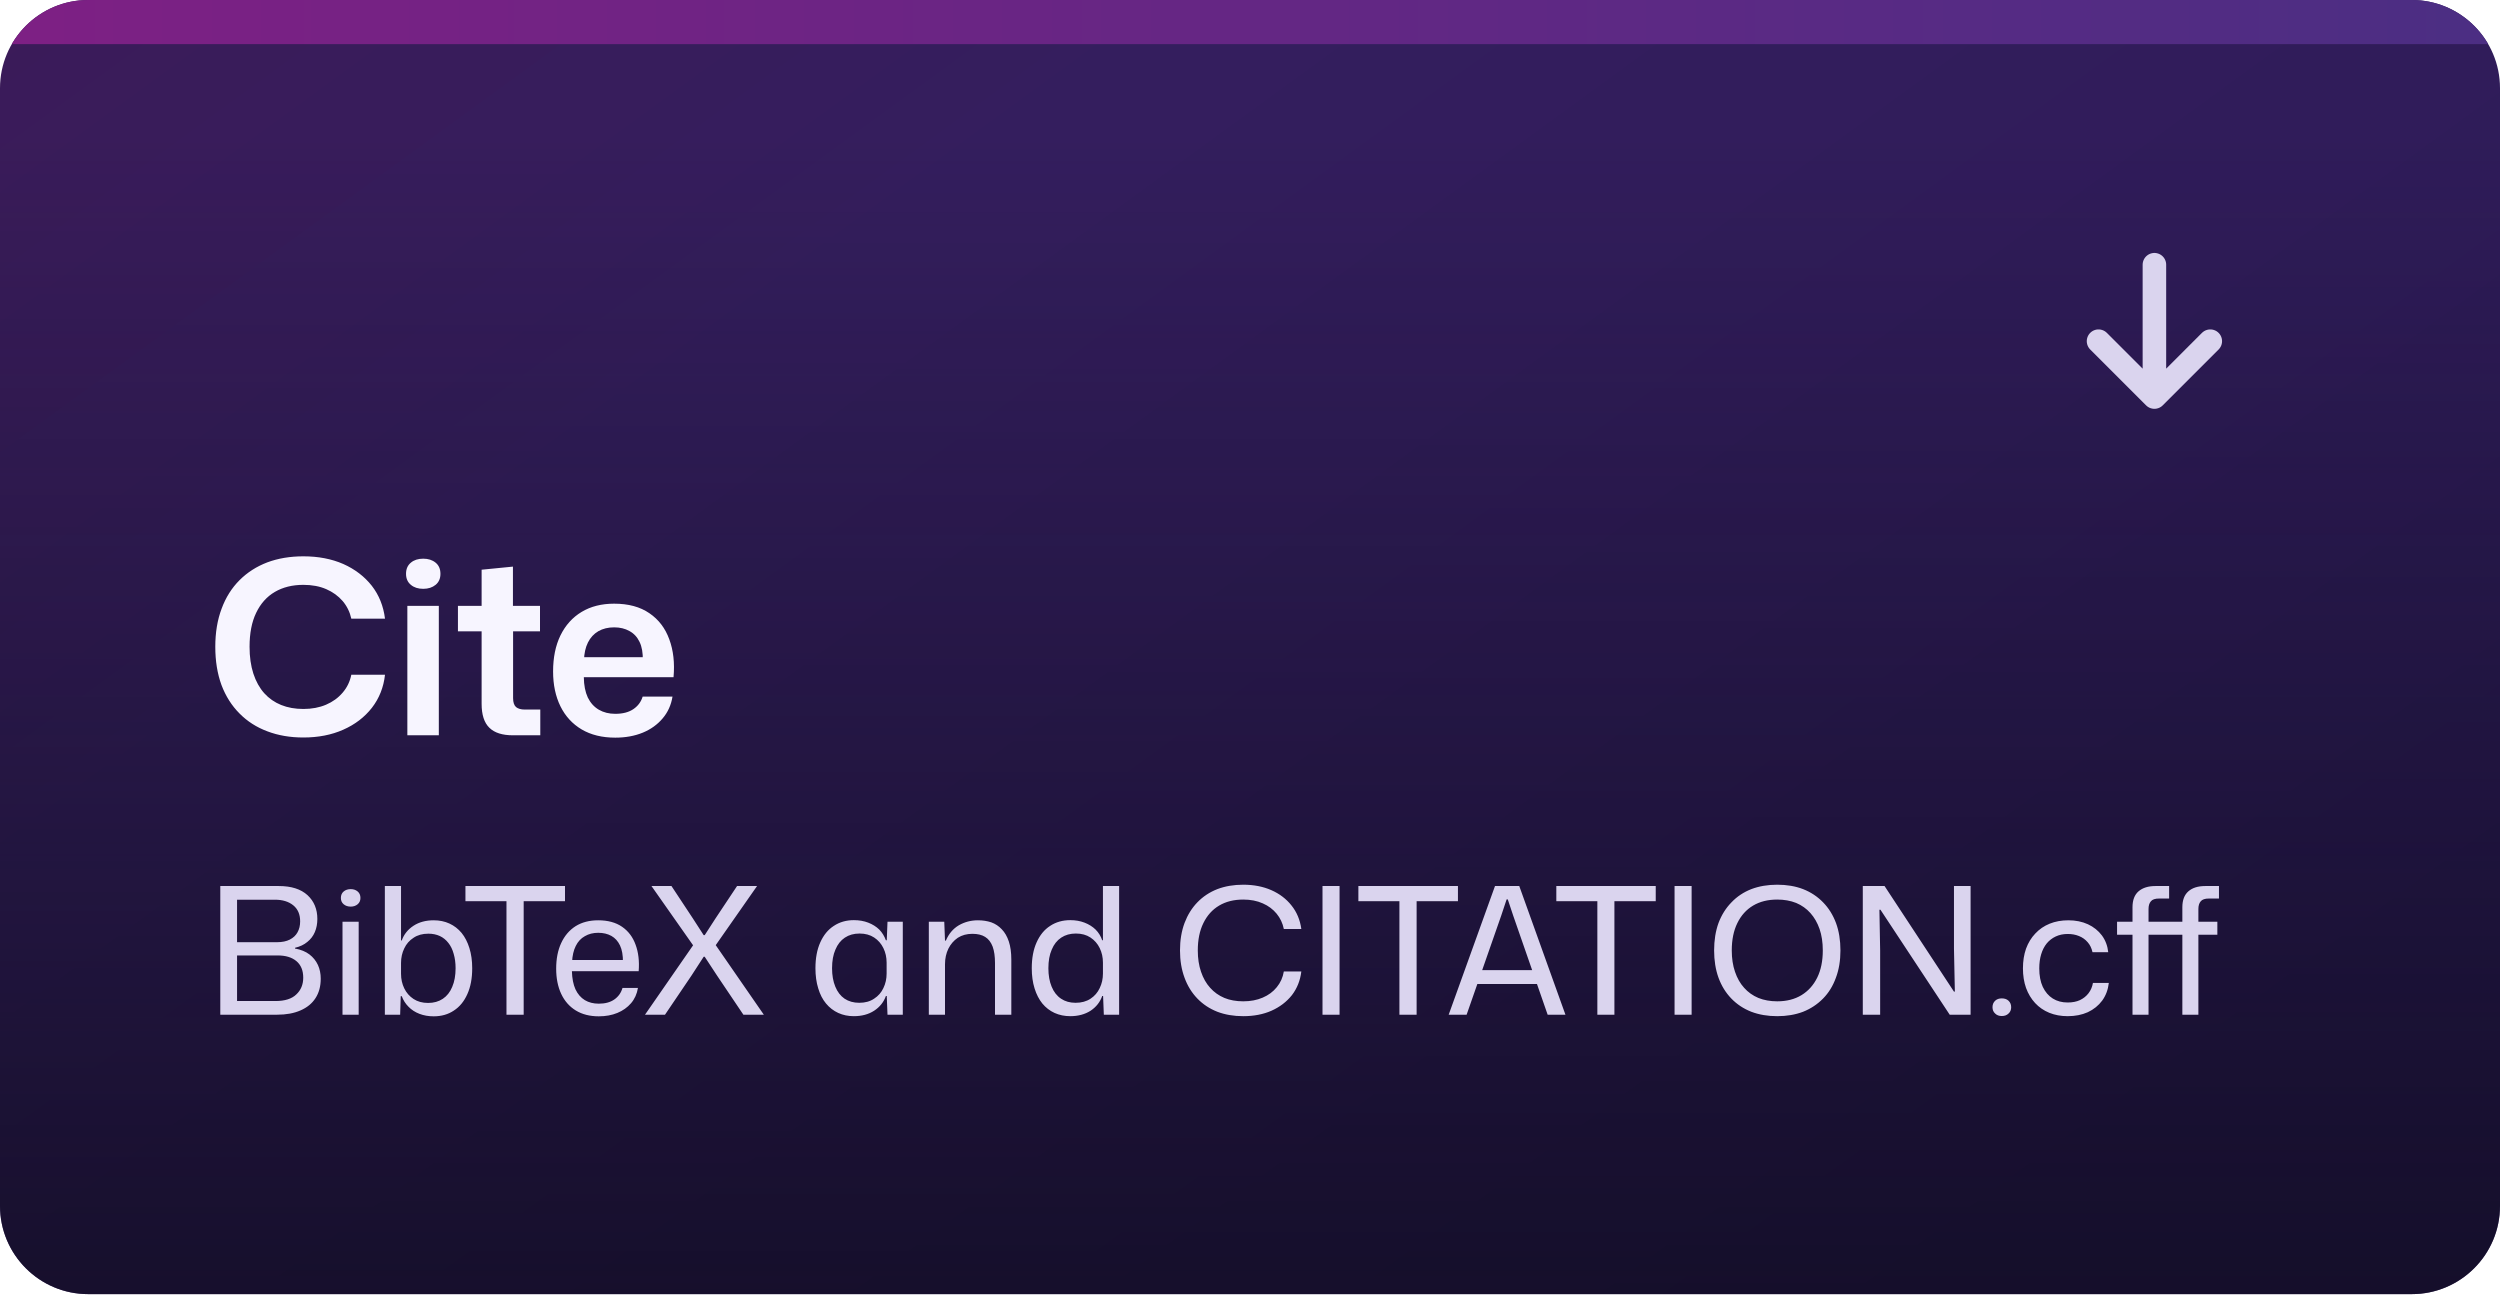
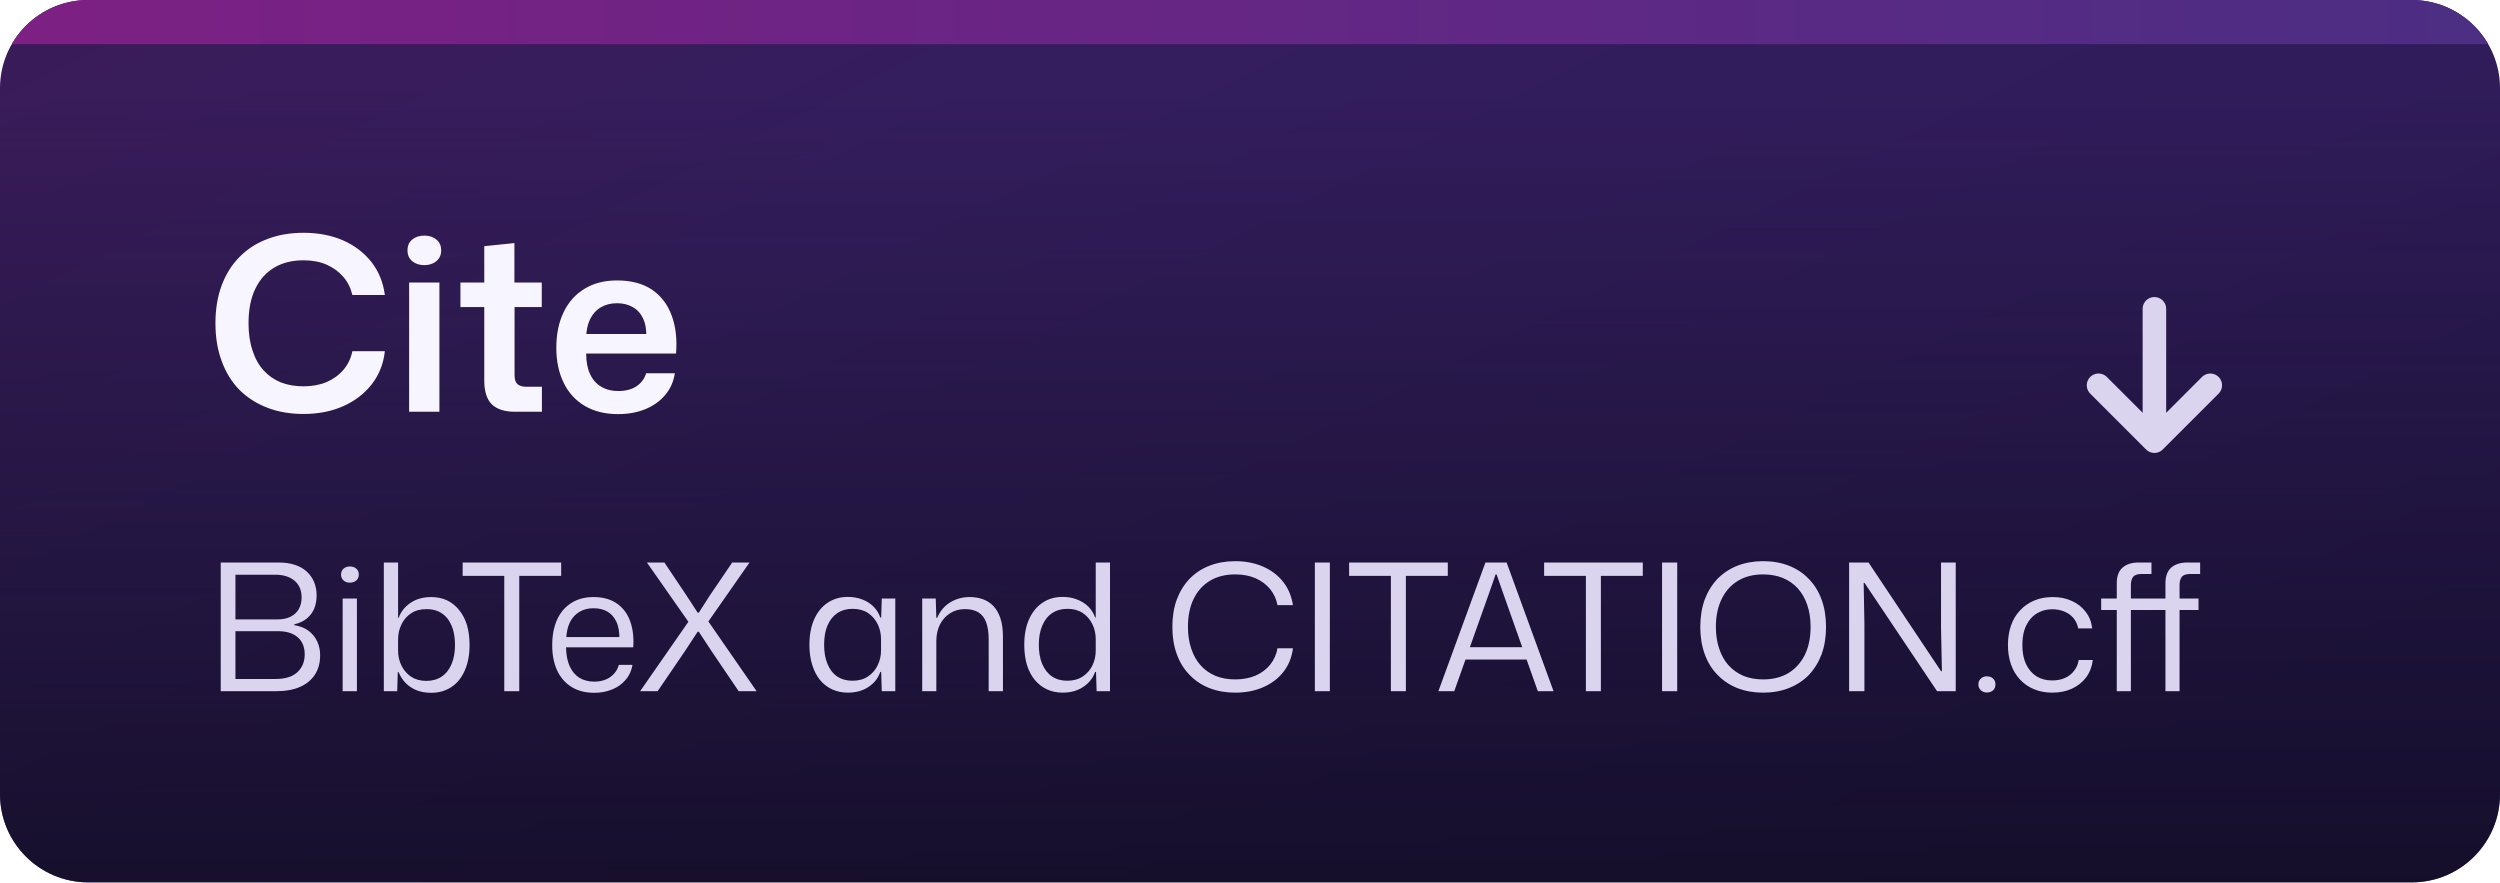
- <svg xmlns="http://www.w3.org/2000/svg" width="170" height="88" viewBox="0 0 170 88" role="img" aria-label="Citations, BibTeX and CITATION.cff">
+ <svg xmlns="http://www.w3.org/2000/svg" width="170" height="60" viewBox="0 0 170 60" role="img" aria-label="Citations, BibTeX and CITATION.cff">
  <defs>
    <linearGradient id="film" x1="0" y1="0" x2="1" y2="0.7">
      <stop offset="0" stop-color="#3B1B59" />
      <stop offset="0.333" stop-color="#341E5E" />
      <stop offset="0.667" stop-color="#301C5A" />
      <stop offset="1" stop-color="#2B1A55" />
    </linearGradient>
    <linearGradient id="band" x1="0" y1="0" x2="1" y2="0">
      <stop offset="0" stop-color="#7E2084" />
      <stop offset="0.333" stop-color="#6D2484" />
      <stop offset="0.667" stop-color="#5C2984" />
      <stop offset="1" stop-color="#4B2E83" />
    </linearGradient>
    <linearGradient id="sink" x1="0" y1="0" x2="0" y2="1">
      <stop offset=".1" stop-color="#0C0A1A" stop-opacity="0" />
      <stop offset="1" stop-color="#0C0A1A" stop-opacity=".72" />
    </linearGradient>
    <clipPath id="c">
-       <rect width="170" height="88" rx="6" />
+       <rect width="170" height="60" rx="6" />
    </clipPath>
  </defs>
  <g clip-path="url(#c)">
-     <rect width="170" height="88" fill="url(#film)" />
-     <rect width="170" height="88" fill="url(#sink)" />
+     <rect width="170" height="60" fill="url(#film)" />
+     <rect width="170" height="60" fill="url(#sink)" />
    <rect width="170" height="3" fill="url(#band)" />
  </g>
-   <path transform="translate(142 18) scale(1)" d="M4.5 0V9M.7 5.2 4.5 9 8.3 5.2" fill="none" stroke="#DAD4EE" stroke-width="1.6" stroke-linecap="round" stroke-linejoin="round" />
-   <path fill="#F7F5FF" d="M20.63 50.15Q19.28 50.15 18.18 49.73Q17.08 49.32 16.29 48.52Q15.49 47.72 15.06 46.58Q14.64 45.43 14.64 43.98Q14.64 42.53 15.07 41.39Q15.49 40.25 16.29 39.45Q17.08 38.66 18.18 38.24Q19.28 37.83 20.63 37.83Q22.15 37.83 23.34 38.35Q24.53 38.88 25.28 39.83Q26.02 40.78 26.18 42.07H23.89Q23.74 41.39 23.3 40.87Q22.85 40.35 22.18 40.06Q21.51 39.77 20.63 39.77Q19.51 39.77 18.69 40.25Q17.87 40.73 17.42 41.67Q16.97 42.6 16.97 43.98Q16.97 45.01 17.23 45.81Q17.49 46.6 17.97 47.14Q18.45 47.67 19.12 47.94Q19.79 48.21 20.63 48.21Q21.49 48.21 22.17 47.92Q22.85 47.63 23.3 47.1Q23.75 46.58 23.89 45.88H26.18Q26.04 47.16 25.29 48.13Q24.54 49.09 23.34 49.62Q22.15 50.15 20.63 50.15ZM27.7 50V41.2H29.84V50ZM28.78 40.04Q28.26 40.04 27.94 39.77Q27.61 39.5 27.61 39.02Q27.61 38.53 27.94 38.26Q28.26 37.99 28.78 37.99Q29.29 37.99 29.62 38.26Q29.95 38.53 29.95 39.02Q29.95 39.5 29.62 39.77Q29.29 40.04 28.78 40.04ZM34.88 50Q33.8 50 33.28 49.49Q32.75 48.98 32.75 47.86V42.93H31.14V41.2H32.75V38.74L34.88 38.53V41.2H36.72V42.93H34.89V47.47Q34.89 47.9 35.09 48.08Q35.3 48.25 35.68 48.25H36.74V50ZM41.84 50.16Q40.5 50.16 39.55 49.6Q38.61 49.04 38.11 48.03Q37.61 47.01 37.61 45.66Q37.61 44.24 38.11 43.21Q38.62 42.17 39.55 41.61Q40.48 41.05 41.76 41.05Q43.22 41.05 44.16 41.7Q45.1 42.34 45.51 43.47Q45.93 44.6 45.8 46.05H39.7Q39.71 46.87 39.97 47.43Q40.24 47.98 40.72 48.26Q41.2 48.54 41.84 48.54Q42.6 48.54 43.07 48.22Q43.54 47.9 43.7 47.37H45.73Q45.59 48.23 45.06 48.85Q44.53 49.48 43.71 49.82Q42.88 50.16 41.84 50.16ZM39.71 44.91 39.52 44.69H43.91L43.71 44.92Q43.73 44.14 43.49 43.65Q43.25 43.15 42.8 42.91Q42.36 42.66 41.76 42.66Q41.15 42.66 40.69 42.92Q40.23 43.19 39.98 43.69Q39.73 44.19 39.71 44.91Z" />
-   <path fill="#DAD4EE" d="M14.98 69V60.25H18.96Q20.23 60.25 20.91 60.87Q21.58 61.49 21.58 62.49Q21.58 62.98 21.41 63.38Q21.24 63.78 20.9 64.05Q20.57 64.33 20.06 64.45L20.06 64.5Q20.66 64.61 21.04 64.9Q21.42 65.19 21.62 65.62Q21.81 66.04 21.81 66.55Q21.81 67.33 21.45 67.88Q21.1 68.42 20.43 68.71Q19.77 69 18.84 69ZM16.12 68.07H18.73Q19.69 68.07 20.15 67.62Q20.62 67.18 20.62 66.48Q20.62 65.75 20.16 65.36Q19.7 64.97 18.88 64.97H15.98V64.07H18.83Q19.36 64.07 19.71 63.89Q20.06 63.71 20.23 63.4Q20.41 63.08 20.41 62.65Q20.41 61.94 19.94 61.56Q19.47 61.18 18.7 61.18H16.12ZM23.29 69V62.68H24.39V69ZM23.85 61.65Q23.56 61.65 23.37 61.49Q23.18 61.33 23.18 61.06Q23.18 60.78 23.37 60.62Q23.56 60.46 23.85 60.46Q24.13 60.46 24.32 60.62Q24.51 60.78 24.51 61.06Q24.51 61.33 24.32 61.49Q24.13 61.65 23.85 61.65ZM29.49 69.11Q28.96 69.11 28.52 68.94Q28.08 68.77 27.78 68.46Q27.47 68.15 27.32 67.74H27.25L27.21 69H26.17V60.25H27.27V63.95H27.32Q27.54 63.33 28.12 62.95Q28.69 62.58 29.49 62.58Q30.08 62.58 30.56 62.8Q31.04 63.02 31.39 63.44Q31.73 63.86 31.92 64.47Q32.11 65.08 32.11 65.84Q32.11 66.87 31.78 67.6Q31.45 68.34 30.86 68.72Q30.28 69.11 29.49 69.11ZM29.11 68.2Q29.69 68.2 30.11 67.92Q30.53 67.64 30.75 67.11Q30.98 66.58 30.98 65.84Q30.98 65.3 30.85 64.86Q30.73 64.42 30.49 64.12Q30.25 63.81 29.91 63.65Q29.56 63.49 29.13 63.49Q28.53 63.49 28.12 63.77Q27.7 64.04 27.49 64.49Q27.27 64.94 27.27 65.48V66.22Q27.27 66.76 27.49 67.21Q27.71 67.66 28.12 67.93Q28.53 68.2 29.11 68.2ZM34.44 69V61.13H35.61V69ZM31.65 61.28V60.25H38.42V61.28ZM40.72 69.11Q39.8 69.11 39.15 68.71Q38.5 68.31 38.16 67.58Q37.82 66.85 37.82 65.87Q37.82 64.86 38.16 64.13Q38.5 63.39 39.14 62.98Q39.78 62.58 40.68 62.58Q41.66 62.58 42.3 63.02Q42.94 63.46 43.22 64.24Q43.51 65.02 43.43 66.04H38.89Q38.91 66.78 39.13 67.27Q39.36 67.76 39.77 68.01Q40.17 68.25 40.72 68.25Q41.37 68.25 41.78 67.96Q42.19 67.67 42.33 67.18H43.38Q43.28 67.79 42.91 68.22Q42.54 68.65 41.98 68.88Q41.42 69.11 40.72 69.11ZM38.9 65.42 38.79 65.28H42.47L42.36 65.44Q42.37 64.73 42.16 64.29Q41.95 63.85 41.57 63.64Q41.19 63.43 40.68 63.43Q40.16 63.43 39.77 63.66Q39.37 63.88 39.15 64.33Q38.93 64.77 38.9 65.42ZM43.86 69 47.13 64.28 44.3 60.25H45.66L47.12 62.46L47.85 63.59H47.92L48.65 62.46L50.12 60.25H51.48L48.67 64.27L51.94 69H50.55L48.76 66.34L47.92 65.06H47.85L47.02 66.34L45.22 69ZM58.06 69.1Q57.48 69.1 57 68.88Q56.52 68.66 56.17 68.24Q55.82 67.82 55.64 67.21Q55.45 66.6 55.45 65.84Q55.45 64.81 55.78 64.08Q56.11 63.34 56.7 62.96Q57.29 62.57 58.06 62.57Q58.6 62.57 59.04 62.74Q59.48 62.91 59.79 63.21Q60.09 63.52 60.24 63.94H60.3L60.35 62.68H61.39V69H60.35L60.3 67.73H60.24Q60.02 68.35 59.44 68.73Q58.87 69.1 58.06 69.1ZM58.43 68.19Q59.03 68.19 59.44 67.91Q59.86 67.64 60.07 67.19Q60.29 66.74 60.29 66.2V65.46Q60.29 64.92 60.07 64.47Q59.85 64.02 59.44 63.75Q59.03 63.48 58.45 63.48Q57.87 63.48 57.45 63.76Q57.03 64.04 56.81 64.57Q56.58 65.09 56.58 65.84Q56.58 66.56 56.8 67.09Q57.02 67.63 57.43 67.91Q57.85 68.19 58.43 68.19ZM63.16 69V62.68H64.21L64.26 63.96H64.32Q64.61 63.27 65.2 62.92Q65.79 62.58 66.5 62.58Q66.99 62.58 67.41 62.72Q67.82 62.87 68.12 63.19Q68.43 63.51 68.6 64.02Q68.77 64.53 68.77 65.26V69H67.66V65.48Q67.66 64.81 67.5 64.37Q67.33 63.92 66.99 63.71Q66.66 63.5 66.12 63.5Q65.55 63.5 65.13 63.77Q64.72 64.05 64.49 64.51Q64.26 64.98 64.26 65.57V69ZM72.78 69.1Q72.2 69.1 71.71 68.88Q71.23 68.66 70.88 68.24Q70.54 67.82 70.35 67.21Q70.16 66.6 70.16 65.84Q70.16 64.81 70.49 64.08Q70.82 63.34 71.41 62.96Q72 62.57 72.78 62.57Q73.31 62.57 73.75 62.74Q74.19 62.91 74.5 63.21Q74.81 63.52 74.95 63.94H75V60.25H76.1V69H75.06L75.01 67.73H74.95Q74.73 68.35 74.16 68.73Q73.58 69.1 72.78 69.1ZM73.14 68.19Q73.74 68.19 74.16 67.91Q74.57 67.64 74.78 67.19Q75 66.74 75 66.2V65.46Q75 64.92 74.78 64.47Q74.56 64.02 74.15 63.75Q73.74 63.48 73.16 63.48Q72.58 63.48 72.16 63.76Q71.74 64.04 71.52 64.57Q71.29 65.09 71.29 65.84Q71.29 66.56 71.51 67.09Q71.73 67.63 72.15 67.91Q72.56 68.19 73.14 68.19ZM84.54 69.1Q83.57 69.1 82.78 68.8Q81.99 68.49 81.42 67.9Q80.85 67.31 80.55 66.49Q80.24 65.66 80.24 64.63Q80.24 63.59 80.55 62.76Q80.86 61.94 81.42 61.36Q81.99 60.77 82.78 60.46Q83.57 60.16 84.54 60.16Q85.61 60.16 86.45 60.53Q87.29 60.9 87.82 61.57Q88.36 62.24 88.49 63.17H87.3Q87.18 62.58 86.81 62.13Q86.44 61.68 85.87 61.43Q85.29 61.17 84.54 61.17Q83.59 61.17 82.9 61.58Q82.21 61.99 81.83 62.77Q81.45 63.54 81.45 64.63Q81.45 65.44 81.67 66.08Q81.89 66.73 82.29 67.17Q82.69 67.62 83.26 67.86Q83.82 68.09 84.54 68.09Q85.28 68.09 85.86 67.84Q86.45 67.59 86.82 67.13Q87.2 66.67 87.3 66.06H88.49Q88.38 66.98 87.85 67.67Q87.31 68.35 86.46 68.73Q85.62 69.1 84.54 69.1ZM89.93 69V60.25H91.09V69ZM95.16 69V61.13H96.33V69ZM92.37 61.28V60.25H99.14V61.28ZM98.51 69 101.66 60.25H103.31L106.45 69H105.24L102.9 62.27L102.53 61.16H102.45L102.08 62.27L99.73 69ZM100.35 66.91 100.54 65.97H104.43L104.62 66.91ZM108.62 69V61.13H109.78V69ZM105.83 61.28V60.25H112.59V61.28ZM113.87 69V60.25H115.03V69ZM120.85 69.1Q119.88 69.1 119.09 68.8Q118.3 68.49 117.73 67.9Q117.16 67.31 116.86 66.49Q116.56 65.66 116.56 64.63Q116.56 63.59 116.86 62.76Q117.17 61.94 117.74 61.36Q118.3 60.77 119.09 60.46Q119.88 60.16 120.85 60.16Q121.83 60.16 122.61 60.46Q123.4 60.77 123.97 61.36Q124.54 61.94 124.85 62.77Q125.15 63.59 125.15 64.63Q125.15 65.67 124.84 66.49Q124.54 67.32 123.97 67.9Q123.39 68.49 122.61 68.8Q121.82 69.1 120.85 69.1ZM120.85 68.09Q121.81 68.09 122.5 67.67Q123.19 67.25 123.57 66.48Q123.95 65.71 123.95 64.63Q123.95 63.81 123.73 63.17Q123.51 62.54 123.11 62.09Q122.71 61.64 122.14 61.4Q121.56 61.17 120.85 61.17Q119.9 61.17 119.21 61.58Q118.52 61.99 118.14 62.77Q117.76 63.54 117.76 64.63Q117.76 65.44 117.98 66.08Q118.2 66.73 118.6 67.17Q119 67.62 119.57 67.86Q120.14 68.09 120.85 68.09ZM126.67 69V60.25H128.15L132.87 67.43H132.93L132.87 64.5V60.25H134V69H132.58L127.87 61.86H127.8L127.85 64.63V69ZM136.12 69.09Q135.84 69.09 135.67 68.92Q135.49 68.76 135.49 68.49Q135.49 68.22 135.67 68.05Q135.84 67.89 136.12 67.89Q136.41 67.89 136.58 68.05Q136.76 68.22 136.76 68.49Q136.76 68.76 136.58 68.92Q136.41 69.09 136.12 69.09ZM140.6 69.1Q139.92 69.1 139.35 68.87Q138.79 68.64 138.39 68.21Q137.99 67.78 137.77 67.18Q137.56 66.58 137.56 65.85Q137.56 65.11 137.77 64.51Q137.99 63.91 138.4 63.48Q138.81 63.04 139.38 62.81Q139.95 62.58 140.65 62.58Q141.39 62.58 141.98 62.85Q142.56 63.12 142.93 63.61Q143.29 64.1 143.36 64.75H142.29Q142.2 64.34 141.96 64.07Q141.72 63.79 141.37 63.65Q141.03 63.51 140.61 63.51Q140.15 63.51 139.79 63.68Q139.43 63.85 139.18 64.15Q138.93 64.46 138.8 64.89Q138.67 65.32 138.67 65.85Q138.67 66.59 138.91 67.11Q139.16 67.63 139.59 67.9Q140.02 68.17 140.6 68.17Q141.08 68.17 141.43 68.01Q141.79 67.84 142.02 67.54Q142.25 67.24 142.32 66.84H143.4Q143.32 67.53 142.95 68.04Q142.57 68.55 141.97 68.83Q141.37 69.1 140.6 69.1ZM145.01 69V63.56H143.96V62.68H145.01V61.69Q145.01 60.97 145.42 60.61Q145.84 60.25 146.57 60.25H147.5V61.1H146.82Q146.41 61.1 146.26 61.29Q146.1 61.47 146.1 61.81V62.68H148.4V61.69Q148.4 60.97 148.81 60.61Q149.22 60.25 149.96 60.25H150.89V61.1H150.21Q149.8 61.1 149.65 61.29Q149.49 61.47 149.49 61.81V62.68H150.78V63.56H149.49V69H148.4V63.56H146.1V69Z" />
+   <path transform="translate(142 21) scale(1)" d="M4.5 0V9M.7 5.2 4.5 9 8.3 5.2" fill="none" stroke="#DAD4EE" stroke-width="1.6" stroke-linecap="round" stroke-linejoin="round" />
+   <path fill="#F7F5FF" d="M20.64 28.15Q19.28 28.15 18.19 27.73Q17.09 27.31 16.29 26.52Q15.5 25.72 15.08 24.57Q14.65 23.43 14.65 21.98Q14.65 20.53 15.08 19.39Q15.51 18.25 16.3 17.46Q17.09 16.66 18.19 16.25Q19.28 15.83 20.64 15.83Q22.15 15.83 23.34 16.35Q24.52 16.88 25.26 17.82Q26 18.77 26.17 20.06H23.96Q23.8 19.36 23.35 18.83Q22.9 18.31 22.22 18Q21.53 17.7 20.64 17.7Q19.49 17.7 18.66 18.19Q17.82 18.68 17.36 19.64Q16.9 20.59 16.9 21.98Q16.9 23.02 17.17 23.83Q17.43 24.64 17.92 25.18Q18.41 25.72 19.09 26Q19.78 26.27 20.64 26.27Q21.51 26.27 22.21 25.98Q22.9 25.68 23.36 25.14Q23.82 24.6 23.96 23.88H26.17Q26.03 25.17 25.28 26.13Q24.53 27.09 23.34 27.62Q22.15 28.15 20.64 28.15ZM27.82 28V19.21H29.88V28ZM28.85 18.03Q28.36 18.03 28.03 17.76Q27.71 17.49 27.71 17.03Q27.71 16.55 28.03 16.29Q28.36 16.02 28.85 16.02Q29.35 16.02 29.67 16.29Q30 16.55 30 17.03Q30 17.49 29.67 17.76Q29.35 18.03 28.85 18.03ZM35.03 28Q33.97 28 33.45 27.5Q32.93 26.99 32.93 25.88V20.88H31.31V19.21H32.93V16.74L34.98 16.53V19.21H36.84V20.88H34.99V25.51Q34.99 25.95 35.2 26.13Q35.41 26.3 35.79 26.3H36.85V28ZM42.03 28.16Q40.71 28.16 39.76 27.6Q38.82 27.04 38.33 26.03Q37.83 25.01 37.83 23.66Q37.83 22.25 38.33 21.22Q38.83 20.19 39.76 19.63Q40.68 19.07 41.96 19.07Q43.4 19.07 44.34 19.7Q45.27 20.34 45.68 21.47Q46.09 22.59 45.97 24.04H39.86Q39.86 24.88 40.13 25.45Q40.4 26.02 40.89 26.3Q41.38 26.59 42.03 26.59Q42.81 26.59 43.29 26.26Q43.77 25.93 43.94 25.38H45.89Q45.76 26.24 45.23 26.86Q44.71 27.48 43.89 27.82Q43.06 28.16 42.03 28.16ZM39.86 22.93 39.67 22.71H44.15L43.95 22.94Q43.97 22.14 43.72 21.64Q43.48 21.13 43.02 20.88Q42.57 20.62 41.96 20.62Q41.33 20.62 40.87 20.89Q40.4 21.16 40.14 21.68Q39.88 22.19 39.86 22.93Z" />
+   <path fill="#DAD4EE" d="M15.01 47V38.25H18.93Q20.19 38.25 20.86 38.87Q21.53 39.49 21.53 40.49Q21.53 40.97 21.37 41.38Q21.2 41.78 20.86 42.06Q20.52 42.34 20.02 42.45L20.01 42.51Q20.61 42.61 20.99 42.9Q21.38 43.2 21.57 43.62Q21.77 44.05 21.77 44.56Q21.77 45.33 21.41 45.88Q21.06 46.42 20.4 46.71Q19.74 47 18.82 47ZM16.01 46.17H18.74Q19.74 46.17 20.23 45.7Q20.72 45.24 20.72 44.5Q20.72 43.74 20.24 43.33Q19.76 42.92 18.9 42.92H15.88V42.12H18.85Q19.41 42.12 19.77 41.93Q20.14 41.74 20.32 41.41Q20.51 41.08 20.51 40.63Q20.51 39.89 20.02 39.48Q19.53 39.08 18.71 39.08H16.01ZM23.3 47V40.7H24.27V47ZM23.79 39.62Q23.53 39.62 23.36 39.47Q23.19 39.32 23.19 39.07Q23.19 38.82 23.36 38.67Q23.53 38.52 23.79 38.52Q24.06 38.52 24.23 38.67Q24.4 38.82 24.4 39.07Q24.4 39.32 24.23 39.47Q24.06 39.62 23.79 39.62ZM29.32 47.11Q28.78 47.11 28.33 46.94Q27.89 46.76 27.58 46.44Q27.27 46.12 27.11 45.71H27.05L27.01 47H26.1V38.25H27.07V42.01H27.11Q27.34 41.38 27.92 40.99Q28.51 40.6 29.32 40.6Q29.91 40.6 30.39 40.82Q30.87 41.05 31.21 41.47Q31.56 41.89 31.75 42.49Q31.93 43.09 31.93 43.86Q31.93 44.87 31.6 45.6Q31.28 46.34 30.69 46.72Q30.11 47.11 29.32 47.11ZM28.99 46.3Q29.6 46.3 30.03 46.01Q30.47 45.72 30.7 45.17Q30.94 44.62 30.94 43.86Q30.94 43.29 30.81 42.83Q30.67 42.38 30.43 42.06Q30.18 41.75 29.82 41.58Q29.46 41.42 29.01 41.42Q28.39 41.42 27.96 41.7Q27.52 41.99 27.3 42.46Q27.07 42.93 27.07 43.48V44.24Q27.07 44.8 27.3 45.26Q27.53 45.73 27.96 46.02Q28.39 46.3 28.99 46.3ZM34.29 47V39.02H35.31V47ZM31.46 39.16V38.25H38.16V39.16ZM40.4 47.11Q39.5 47.11 38.86 46.71Q38.22 46.31 37.88 45.58Q37.55 44.85 37.55 43.88Q37.55 42.88 37.88 42.14Q38.21 41.41 38.84 41.01Q39.47 40.6 40.36 40.6Q41.32 40.6 41.95 41.04Q42.57 41.47 42.85 42.24Q43.13 43.01 43.06 44.02H38.49Q38.51 44.8 38.74 45.31Q38.98 45.83 39.4 46.09Q39.83 46.35 40.4 46.35Q41.07 46.35 41.51 46.03Q41.94 45.72 42.08 45.21H43.01Q42.91 45.81 42.54 46.23Q42.18 46.66 41.63 46.88Q41.08 47.11 40.4 47.11ZM38.5 43.46 38.4 43.32H42.22L42.12 43.48Q42.13 42.73 41.91 42.27Q41.69 41.81 41.29 41.58Q40.89 41.36 40.36 41.36Q39.82 41.36 39.41 41.6Q39 41.84 38.76 42.3Q38.53 42.77 38.5 43.46ZM43.53 47 46.81 42.28 43.99 38.25H45.18L46.68 40.49L47.44 41.66H47.52L48.27 40.49L49.79 38.25H50.97L48.17 42.26L51.45 47H50.23L48.4 44.3L47.52 42.96H47.44L46.56 44.3L44.72 47ZM57.65 47.1Q57.07 47.1 56.59 46.88Q56.11 46.66 55.76 46.24Q55.42 45.82 55.23 45.21Q55.04 44.61 55.04 43.85Q55.04 42.83 55.37 42.1Q55.7 41.37 56.29 40.98Q56.88 40.59 57.65 40.59Q58.2 40.59 58.65 40.77Q59.09 40.94 59.4 41.25Q59.72 41.57 59.86 41.99H59.92L59.96 40.7H60.88V47H59.96L59.92 45.69H59.86Q59.64 46.33 59.06 46.71Q58.48 47.1 57.65 47.1ZM57.97 46.29Q58.59 46.29 59.02 46Q59.46 45.71 59.68 45.24Q59.91 44.77 59.91 44.23V43.46Q59.91 42.91 59.68 42.44Q59.45 41.97 59.02 41.68Q58.59 41.4 57.98 41.4Q57.38 41.4 56.94 41.69Q56.51 41.98 56.27 42.53Q56.04 43.07 56.04 43.85Q56.04 44.6 56.27 45.15Q56.5 45.71 56.93 46Q57.37 46.29 57.97 46.29ZM62.71 47V40.7H63.63L63.67 42.01H63.73Q64.03 41.31 64.63 40.95Q65.22 40.6 65.94 40.6Q66.43 40.6 66.84 40.75Q67.26 40.9 67.56 41.22Q67.86 41.54 68.03 42.05Q68.2 42.56 68.2 43.29V47H67.23V43.48Q67.23 42.78 67.06 42.32Q66.89 41.86 66.53 41.64Q66.18 41.42 65.62 41.42Q65.03 41.42 64.59 41.71Q64.15 42 63.91 42.48Q63.67 42.97 63.67 43.6V47ZM72.26 47.1Q71.68 47.1 71.2 46.88Q70.72 46.66 70.37 46.24Q70.02 45.82 69.83 45.21Q69.65 44.61 69.65 43.85Q69.65 42.83 69.98 42.1Q70.31 41.37 70.9 40.98Q71.48 40.59 72.26 40.59Q72.81 40.59 73.25 40.77Q73.69 40.94 74.01 41.25Q74.32 41.57 74.47 41.99H74.51V38.25H75.48V47H74.57L74.53 45.69H74.47Q74.24 46.33 73.66 46.71Q73.08 47.1 72.26 47.1ZM72.57 46.29Q73.19 46.29 73.63 46Q74.06 45.71 74.29 45.24Q74.51 44.77 74.51 44.23V43.46Q74.51 42.91 74.28 42.44Q74.05 41.97 73.62 41.68Q73.19 41.4 72.59 41.4Q71.98 41.4 71.55 41.69Q71.11 41.98 70.88 42.53Q70.64 43.07 70.64 43.85Q70.64 44.6 70.87 45.15Q71.11 45.71 71.54 46Q71.97 46.29 72.57 46.29ZM83.99 47.1Q83.03 47.1 82.24 46.79Q81.45 46.48 80.89 45.89Q80.32 45.31 80.02 44.48Q79.72 43.65 79.72 42.63Q79.72 41.6 80.02 40.77Q80.33 39.95 80.89 39.36Q81.45 38.78 82.24 38.47Q83.03 38.16 83.99 38.16Q85.05 38.16 85.89 38.53Q86.72 38.89 87.25 39.56Q87.78 40.23 87.92 41.15H86.87Q86.75 40.53 86.37 40.06Q85.98 39.59 85.38 39.32Q84.78 39.06 83.99 39.06Q83 39.06 82.28 39.49Q81.56 39.92 81.17 40.72Q80.78 41.52 80.78 42.63Q80.78 43.46 81.01 44.12Q81.23 44.79 81.65 45.25Q82.06 45.71 82.66 45.96Q83.25 46.2 83.99 46.2Q84.77 46.2 85.38 45.94Q85.98 45.68 86.37 45.2Q86.76 44.71 86.87 44.08H87.92Q87.81 44.99 87.28 45.68Q86.75 46.36 85.9 46.73Q85.06 47.1 83.99 47.1ZM89.41 47V38.25H90.43V47ZM94.58 47V39.02H95.6V47ZM91.74 39.16V38.25H98.45V39.16ZM97.81 47 101.01 38.25H102.45L105.64 47H104.57L102.15 40.16L101.77 39.06H101.7L101.32 40.16L98.89 47ZM99.54 44.85 99.69 44.01H103.76L103.91 44.85ZM107.84 47V39.02H108.86V47ZM105 39.16V38.25H111.71V39.16ZM113.02 47V38.25H114.05V47ZM119.89 47.1Q118.93 47.1 118.14 46.79Q117.36 46.48 116.79 45.89Q116.22 45.31 115.92 44.48Q115.62 43.65 115.62 42.63Q115.62 41.6 115.92 40.77Q116.23 39.95 116.79 39.36Q117.36 38.78 118.14 38.47Q118.93 38.16 119.89 38.16Q120.87 38.16 121.65 38.47Q122.44 38.78 123 39.37Q123.57 39.95 123.87 40.78Q124.17 41.6 124.17 42.63Q124.17 43.66 123.87 44.49Q123.56 45.31 123 45.9Q122.43 46.48 121.64 46.79Q120.86 47.1 119.89 47.1ZM119.89 46.2Q120.89 46.2 121.61 45.77Q122.33 45.33 122.73 44.53Q123.12 43.73 123.12 42.63Q123.12 41.79 122.89 41.13Q122.67 40.48 122.25 40.01Q121.83 39.55 121.23 39.3Q120.64 39.06 119.89 39.06Q118.9 39.06 118.19 39.49Q117.47 39.92 117.08 40.72Q116.68 41.52 116.68 42.63Q116.68 43.46 116.91 44.12Q117.13 44.79 117.55 45.25Q117.97 45.71 118.56 45.96Q119.15 46.2 119.89 46.2ZM125.74 47V38.25H127.06L131.99 45.64H132.05L131.99 42.67V38.25H132.99V47H131.72L126.79 39.64H126.73L126.78 42.45V47ZM135.11 47.09Q134.86 47.09 134.7 46.94Q134.53 46.79 134.53 46.54Q134.53 46.29 134.7 46.14Q134.86 45.99 135.11 45.99Q135.37 45.99 135.53 46.14Q135.69 46.29 135.69 46.54Q135.69 46.79 135.53 46.94Q135.37 47.09 135.11 47.09ZM139.55 47.1Q138.87 47.1 138.32 46.87Q137.76 46.64 137.36 46.21Q136.96 45.78 136.75 45.19Q136.54 44.59 136.54 43.86Q136.54 43.13 136.75 42.53Q136.96 41.93 137.37 41.5Q137.77 41.07 138.34 40.83Q138.9 40.6 139.59 40.6Q140.32 40.6 140.9 40.87Q141.47 41.13 141.83 41.61Q142.2 42.09 142.27 42.73H141.32Q141.23 42.3 140.98 42.01Q140.73 41.73 140.36 41.58Q140 41.43 139.56 41.43Q139.08 41.43 138.7 41.61Q138.32 41.78 138.06 42.1Q137.79 42.43 137.65 42.87Q137.52 43.32 137.52 43.86Q137.52 44.63 137.77 45.16Q138.03 45.7 138.48 45.99Q138.94 46.27 139.55 46.27Q140.04 46.27 140.42 46.1Q140.8 45.93 141.04 45.61Q141.29 45.3 141.35 44.88H142.31Q142.23 45.55 141.86 46.06Q141.48 46.56 140.89 46.83Q140.31 47.1 139.55 47.1ZM143.94 47V41.48H142.88V40.7H143.94V39.66Q143.94 38.95 144.33 38.6Q144.73 38.25 145.44 38.25H146.3V39.03H145.64Q145.21 39.03 145.05 39.23Q144.9 39.43 144.9 39.78V40.7H147.25V39.66Q147.25 38.95 147.64 38.6Q148.04 38.25 148.75 38.25H149.61V39.03H148.95Q148.52 39.03 148.36 39.23Q148.21 39.43 148.21 39.78V40.7H149.5V41.48H148.21V47H147.25V41.48H144.9V47Z" />
</svg>
